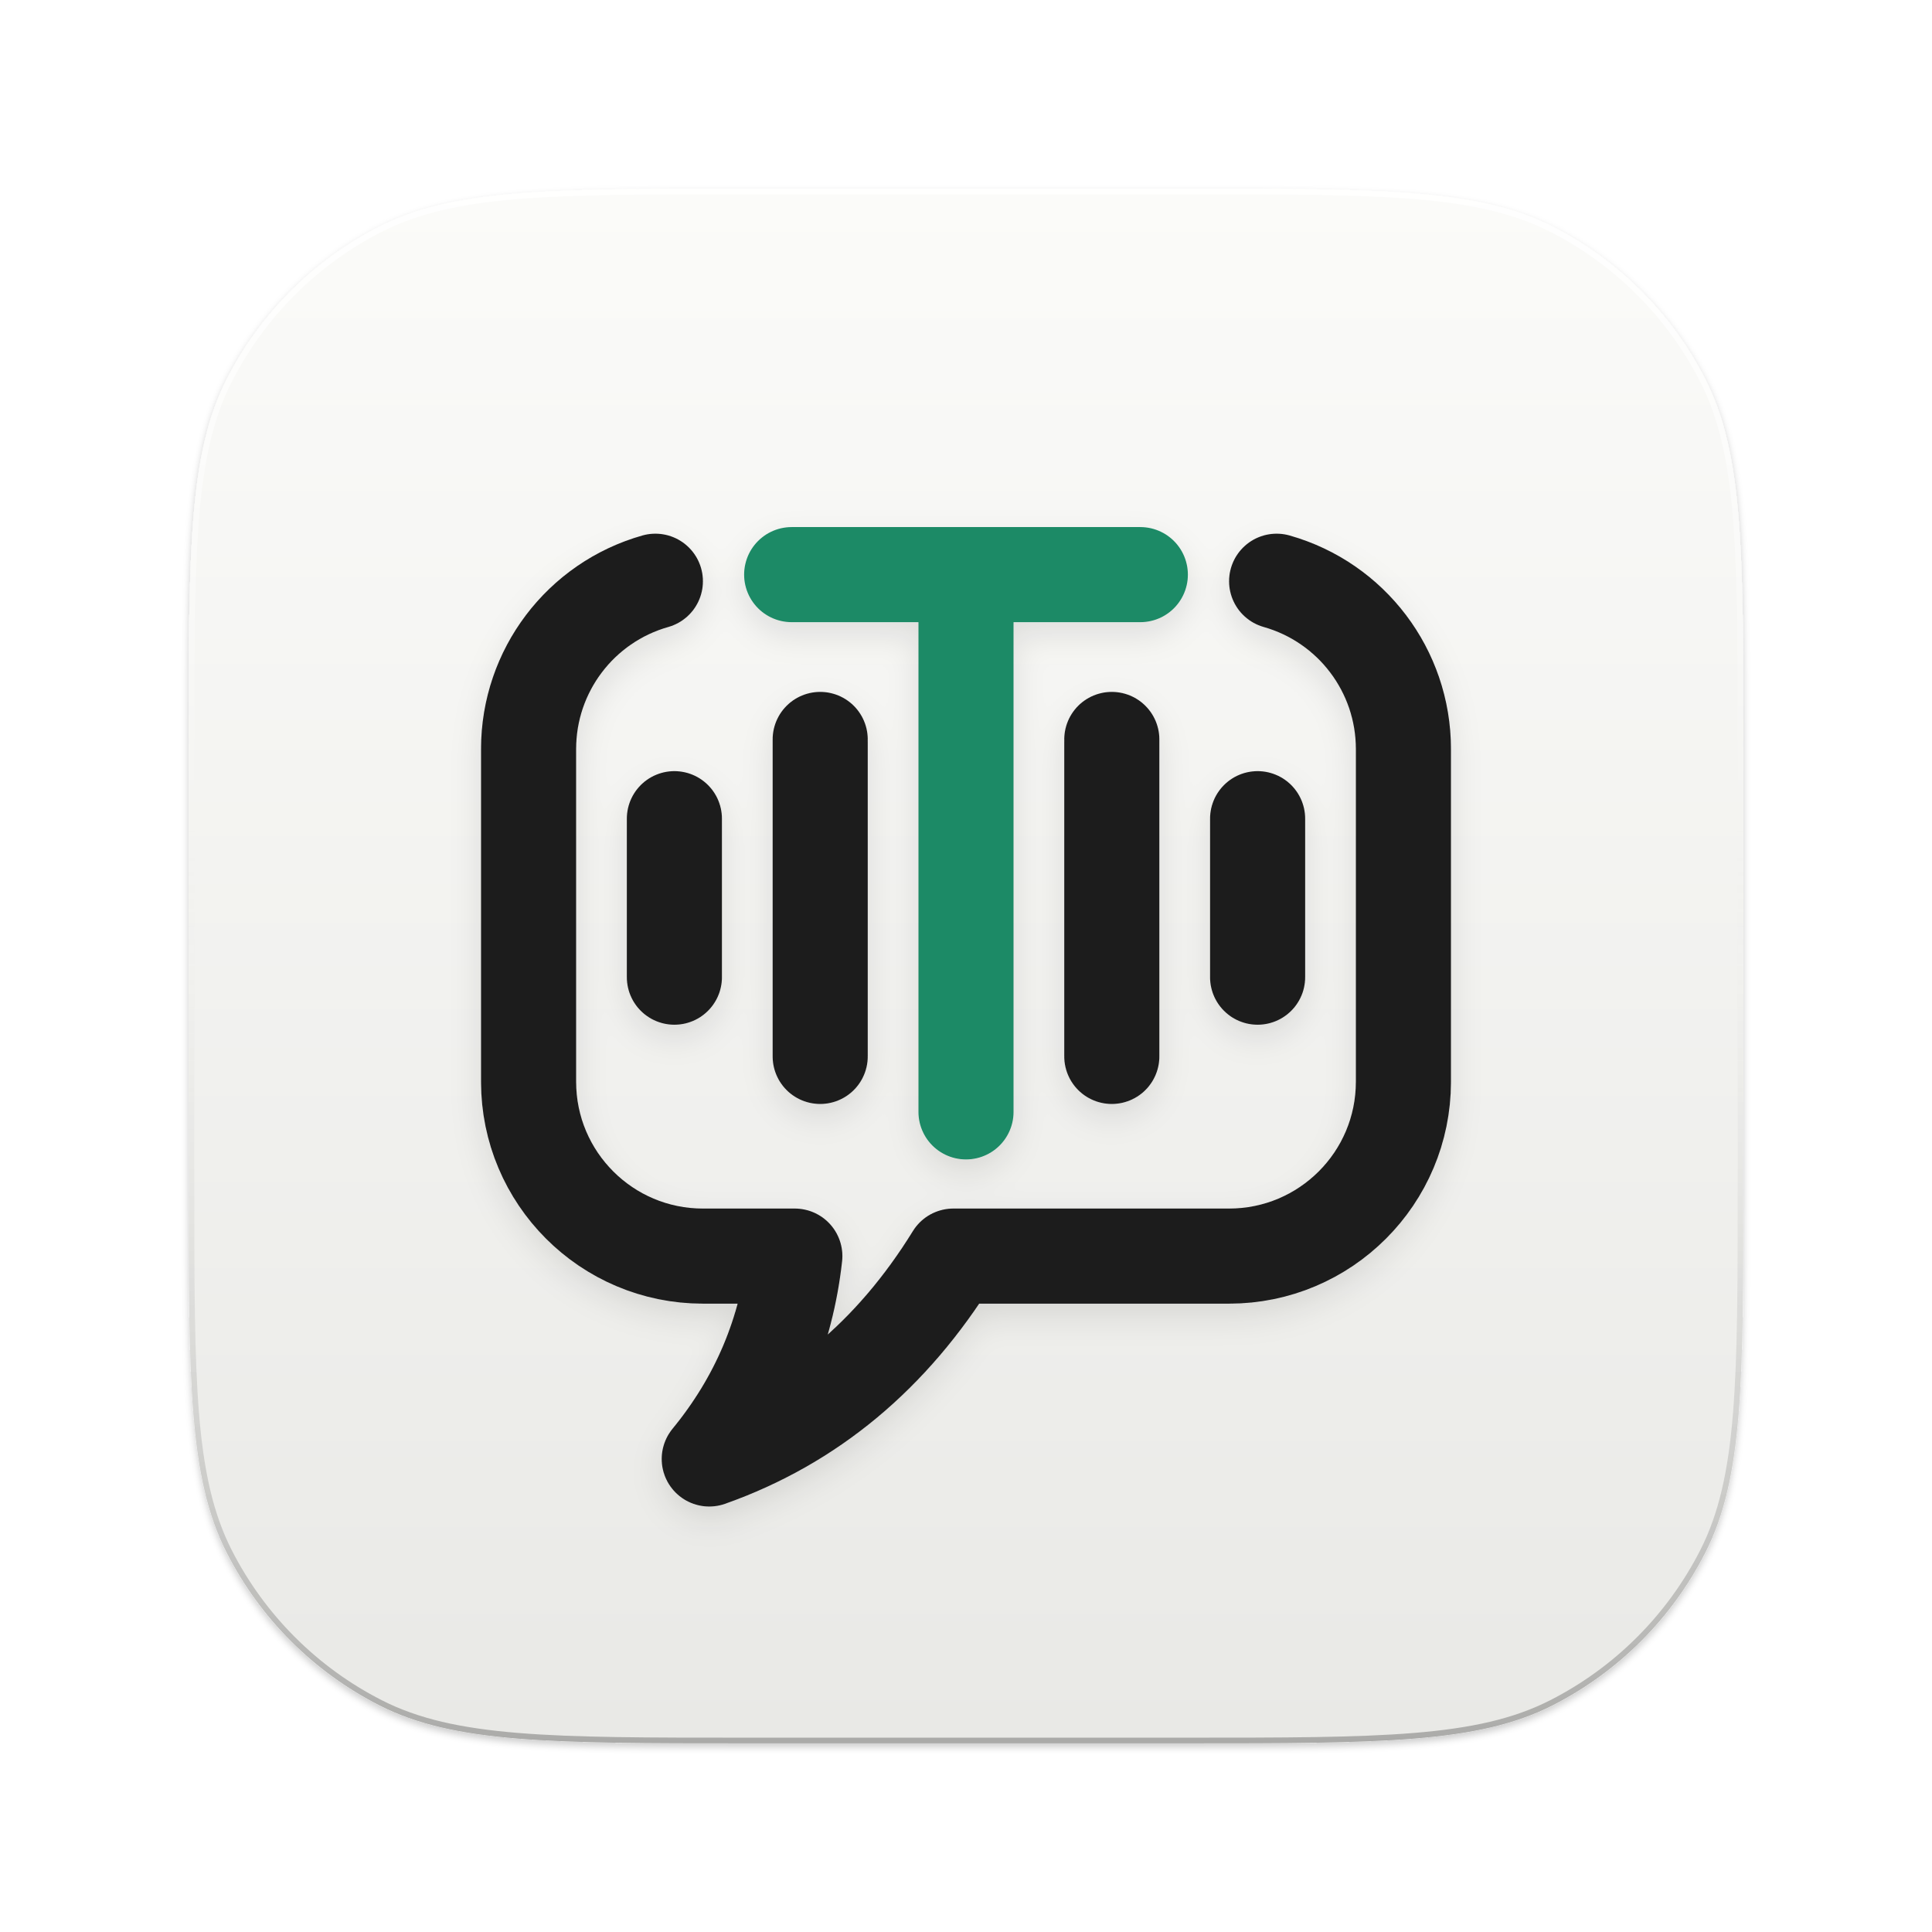
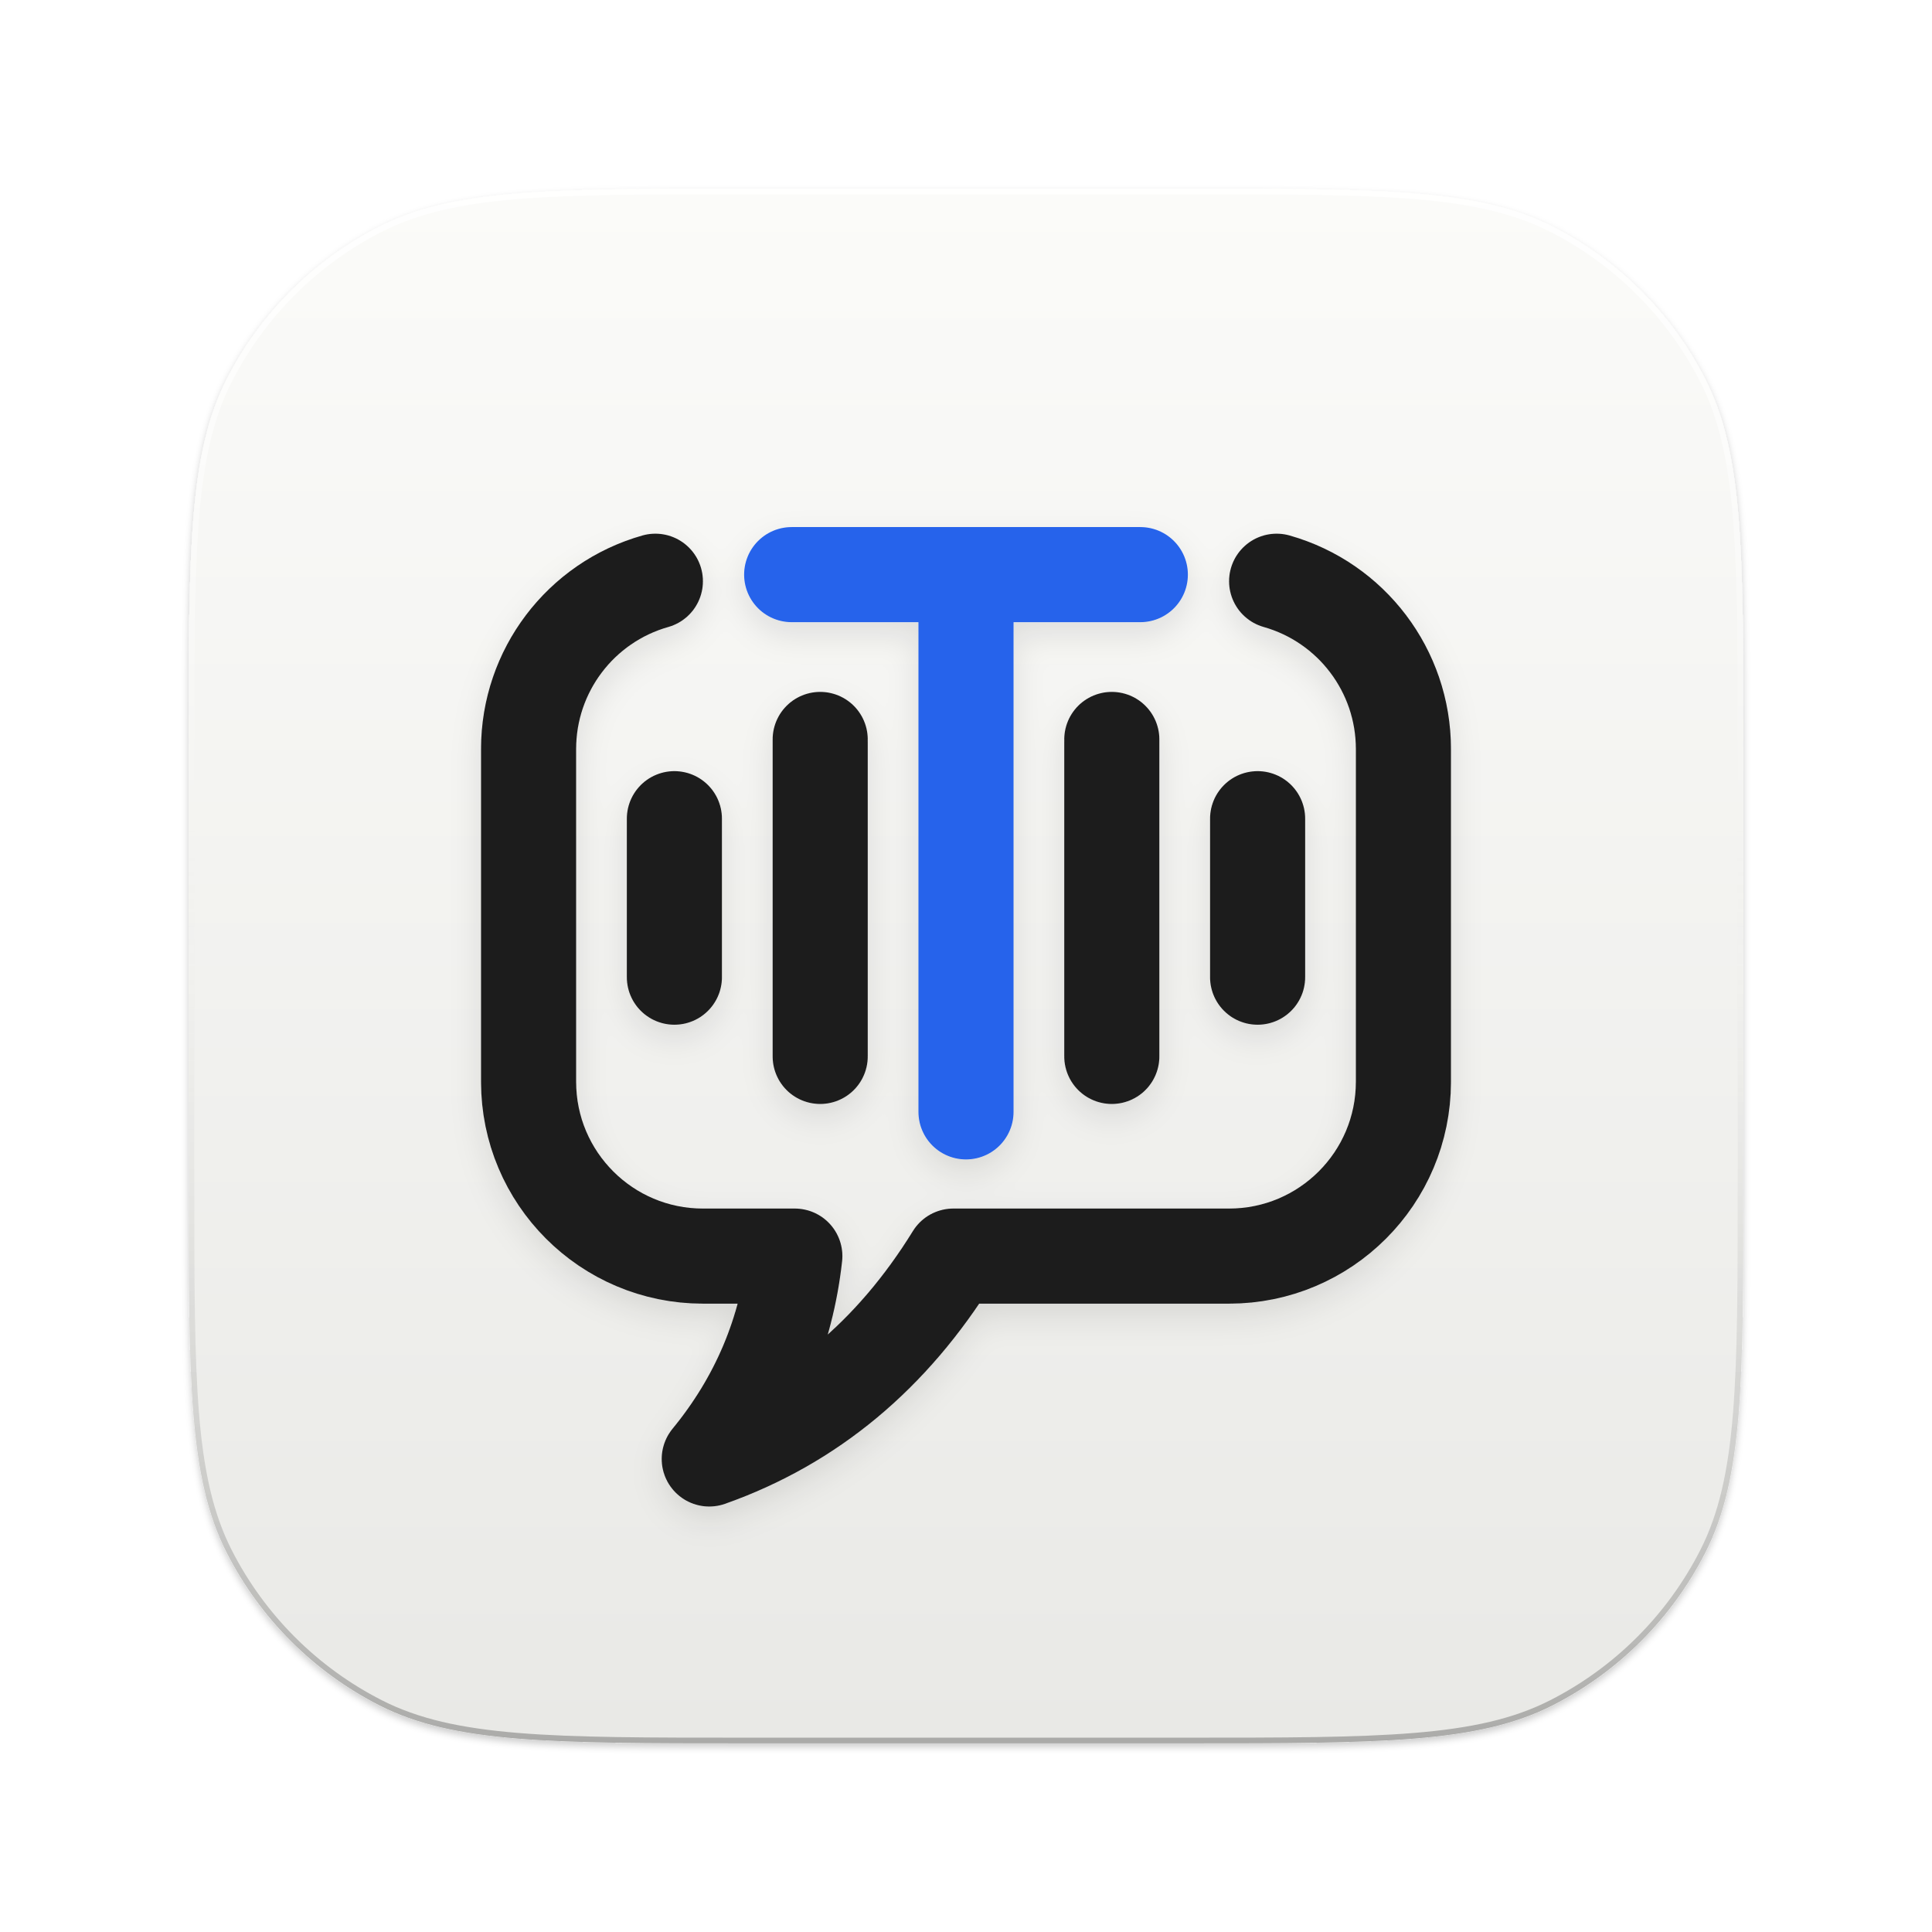
<svg xmlns="http://www.w3.org/2000/svg" width="1024" height="1024" viewBox="0 0 1024 1024">
  <defs>
    <linearGradient id="bg" x1="0" y1="100" x2="0" y2="924" gradientUnits="userSpaceOnUse">
      <stop offset="0" stop-color="#fbfbf9" />
      <stop offset="1" stop-color="#e9e9e6" />
    </linearGradient>
    <linearGradient id="rim" x1="0" y1="100" x2="0" y2="924" gradientUnits="userSpaceOnUse">
      <stop offset="0" stop-color="#fff" stop-opacity="0.9" />
      <stop offset="0.4" stop-color="#fff" stop-opacity="0" />
      <stop offset="1" stop-color="#000" stop-opacity="0.270" />
    </linearGradient>
    <clipPath id="tile">
      <path d="M 628.000 100.000 c 103.610 0 155.415 0 194.988 20.164 a 185 185 0 0 1 80.848 80.848 c 20.164 39.574 20.164 91.379 20.164 194.988 L 924.000 628.000 c 0 103.610 0 155.415 -20.164 194.988 a 185 185 0 0 1 -80.848 80.848 c -39.574 20.164 -91.379 20.164 -194.988 20.164 L 396.000 924.000 c -103.610 0 -155.415 0 -194.988 -20.164 a 185 185 0 0 1 -80.848 -80.848 c -20.164 -39.574 -20.164 -91.379 -20.164 -194.988 L 100.000 396.000 c 0 -103.610 0 -155.415 20.164 -194.988 a 185 185 0 0 1 80.848 -80.848 c 39.574 -20.164 91.379 -20.164 194.988 -20.164 Z" />
    </clipPath>
    <filter id="tileShadow" x="-15%" y="-15%" width="130%" height="135%">
      <feDropShadow dx="0" dy="10" stdDeviation="14" flood-color="#000" flood-opacity="0.28" />
      <feDropShadow dx="0" dy="2" stdDeviation="2" flood-color="#000" flood-opacity="0.2" />
    </filter>
    <filter id="lift" x="-20%" y="-20%" width="140%" height="140%">
      <feDropShadow dx="0" dy="8" stdDeviation="10" flood-color="#000" flood-opacity="0.1" />
    </filter>
  </defs>
  <path d="M 628.000 100.000 c 103.610 0 155.415 0 194.988 20.164 a 185 185 0 0 1 80.848 80.848 c 20.164 39.574 20.164 91.379 20.164 194.988 L 924.000 628.000 c 0 103.610 0 155.415 -20.164 194.988 a 185 185 0 0 1 -80.848 80.848 c -39.574 20.164 -91.379 20.164 -194.988 20.164 L 396.000 924.000 c -103.610 0 -155.415 0 -194.988 -20.164 a 185 185 0 0 1 -80.848 -80.848 c -20.164 -39.574 -20.164 -91.379 -20.164 -194.988 L 100.000 396.000 c 0 -103.610 0 -155.415 20.164 -194.988 a 185 185 0 0 1 80.848 -80.848 c 39.574 -20.164 91.379 -20.164 194.988 -20.164 Z" fill="url(#bg)" filter="url(#tileShadow)" />
  <g clip-path="url(#tile)">
    <g filter="url(#lift)" transform="translate(512 528) scale(0.84) translate(-512 -512)">
      <g stroke="#1d1d1f" stroke-width="60" stroke-linecap="round" stroke-linejoin="round" fill="none">
        <path d="M 316.00 250.17 A 110 110 0 0 0 236 356 V 566 A 110 110 0 0 0 346 676 H 404 Q 396 748 350 804 Q 446 770 504 676 H 678 A 110 110 0 0 0 788 566 V 356 A 110 110 0 0 0 708.00 250.17" />
        <path d="M 420 350.0 V 550.0" />
        <path d="M 604 350.0 V 550.0" />
        <path d="M 328 400.0 V 500.0" />
        <path d="M 696 400.0 V 500.0" />
      </g>
-       <g stroke="#1f8a66" stroke-width="60" stroke-linecap="round" stroke-linejoin="round" fill="none">
+       <g stroke="#2563eb" stroke-width="60" stroke-linecap="round" stroke-linejoin="round" fill="none">
        <path d="M 402 246 H 622" />
        <path d="M 512 246 V 585" />
      </g>
    </g>
  </g>
  <path d="M 628.900 101.500 c 102.770 0 154.154 0 193.407 20.000 a 183.5 183.5 0 0 1 80.192 80.192 c 20.000 39.253 20.000 90.638 20.000 193.407 L 922.500 628.900 c 0 102.770 0 154.154 -20.000 193.407 a 183.5 183.5 0 0 1 -80.192 80.192 c -39.253 20.000 -90.638 20.000 -193.407 20.000 L 395.100 922.500 c -102.770 0 -154.154 0 -193.407 -20.000 a 183.5 183.5 0 0 1 -80.192 -80.192 c -20.000 -39.253 -20.000 -90.638 -20.000 -193.407 L 101.500 395.100 c 0 -102.770 0 -154.154 20.000 -193.407 a 183.5 183.5 0 0 1 80.192 -80.192 c 39.253 -20.000 90.638 -20.000 193.407 -20.000 Z" fill="none" stroke="url(#rim)" stroke-width="3" />
</svg>
